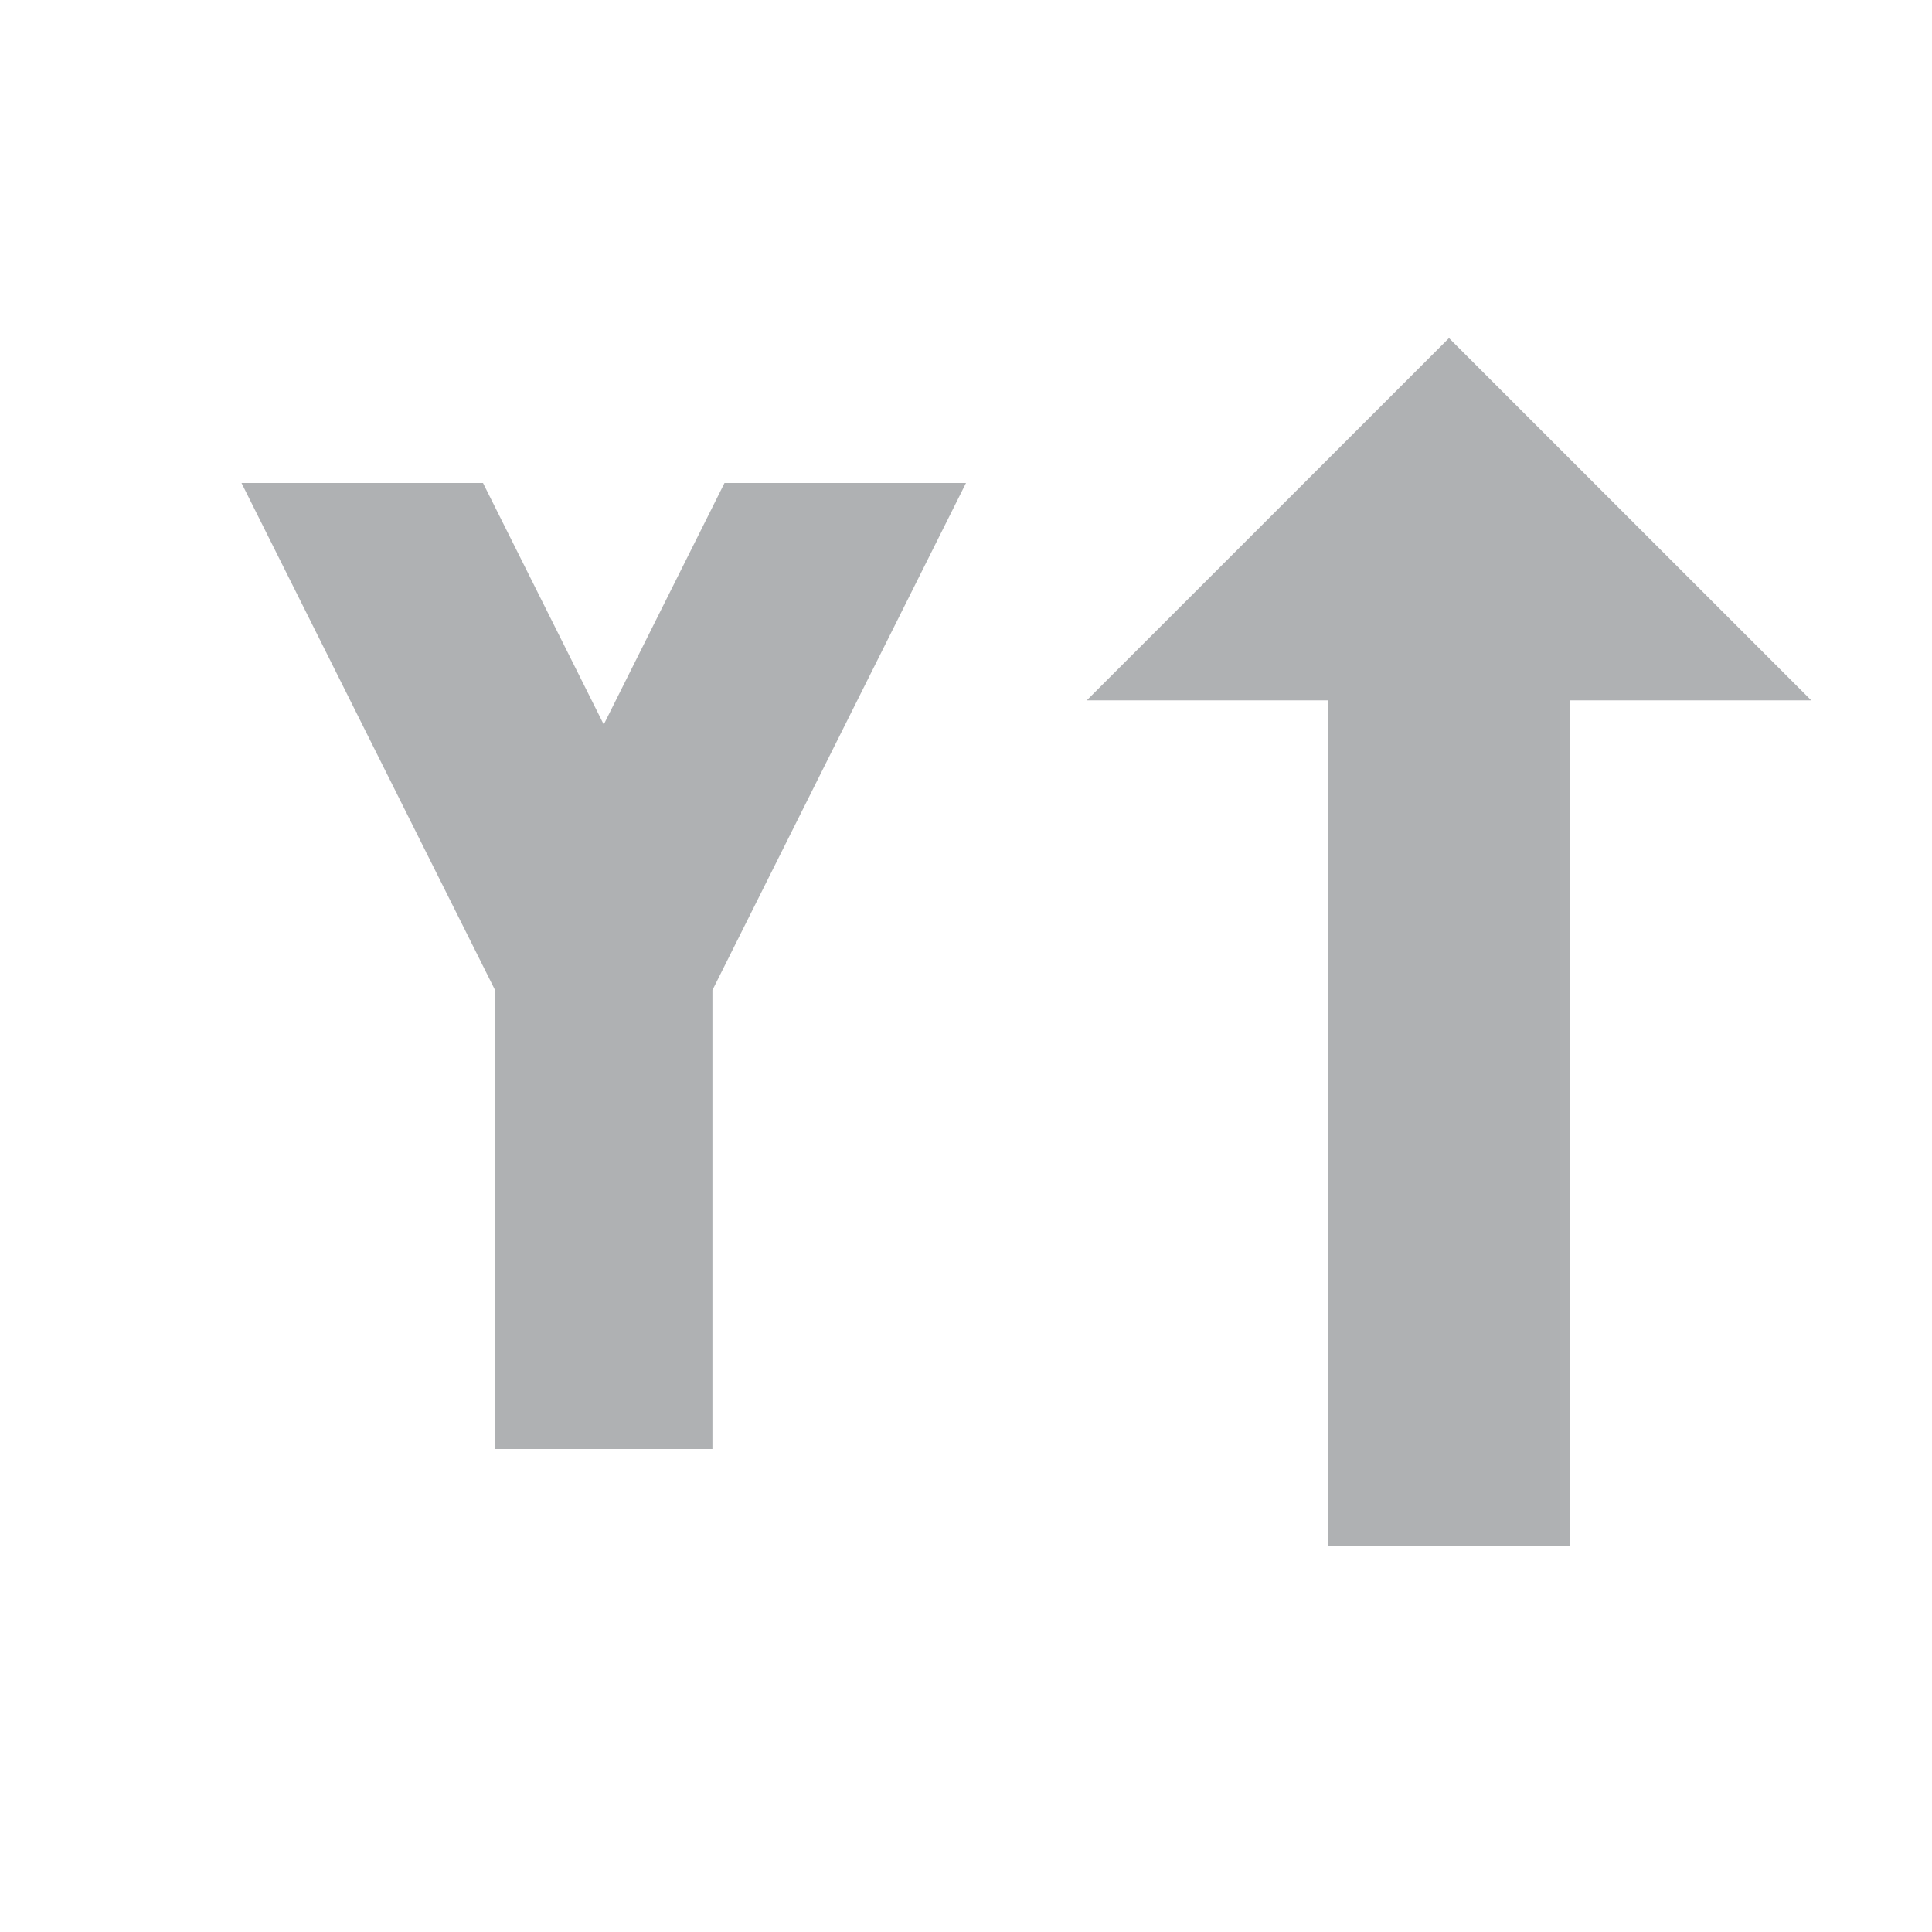
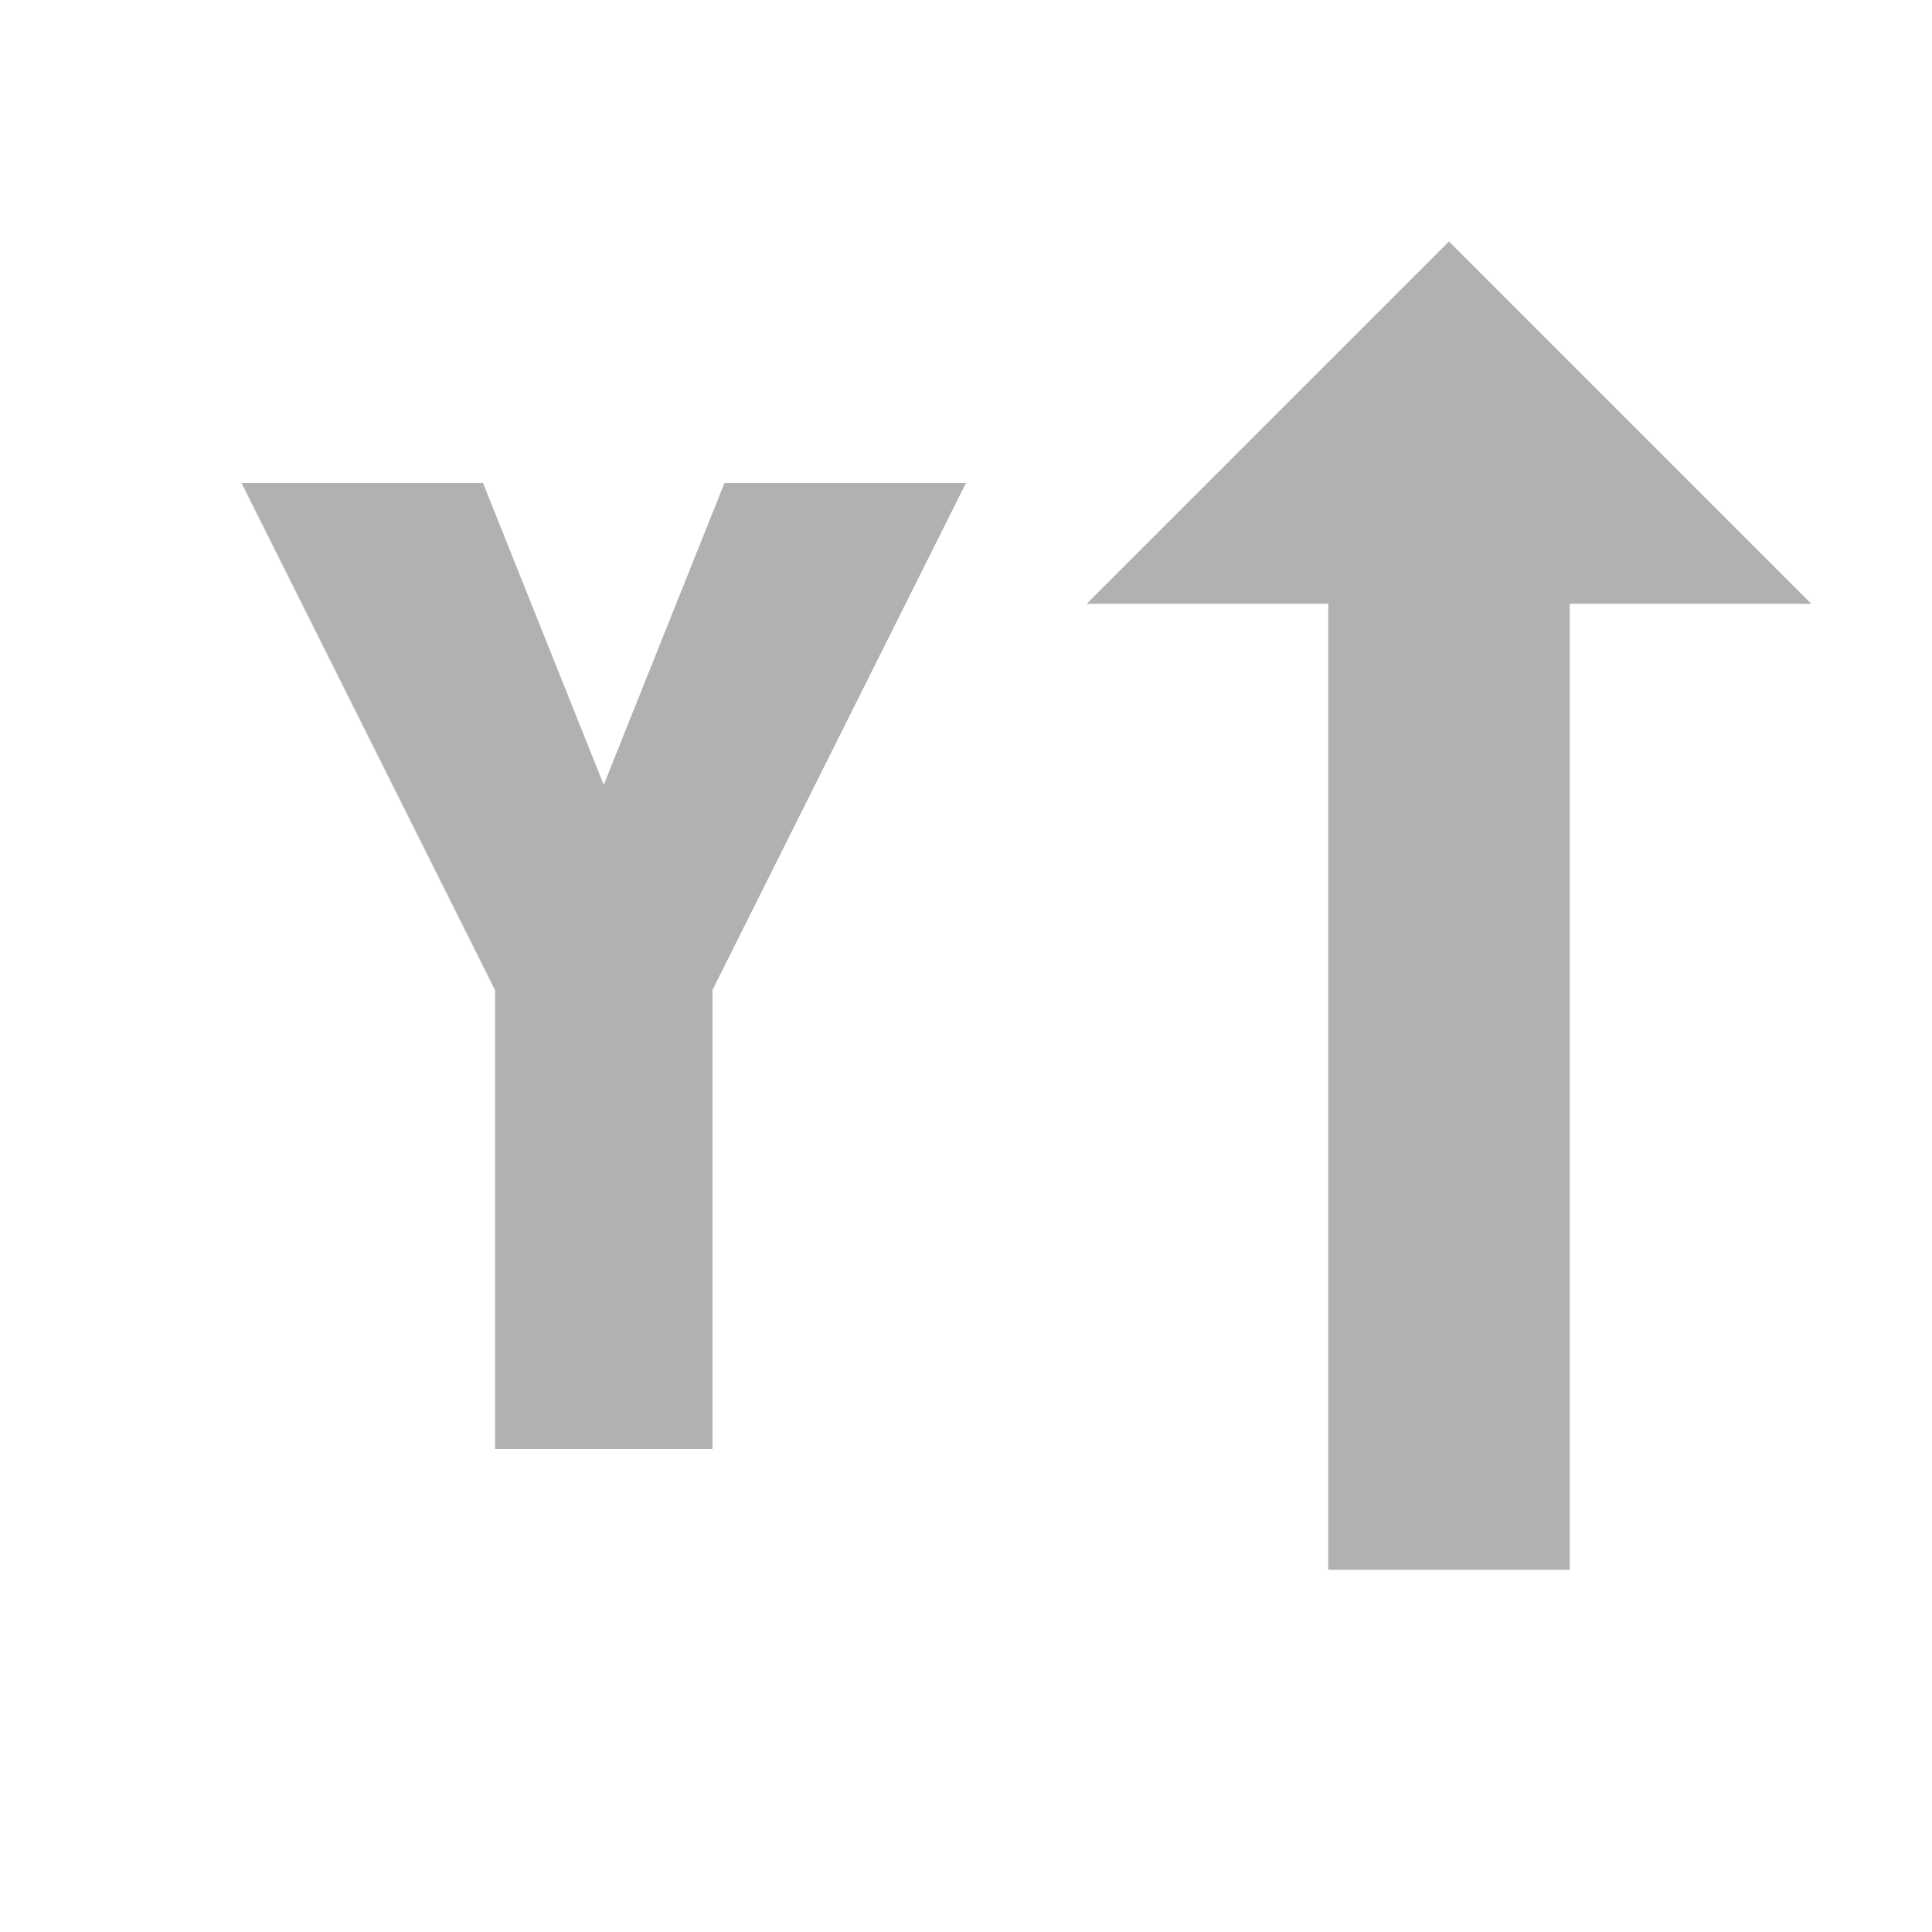
<svg xmlns="http://www.w3.org/2000/svg" width="16" height="16" viewBox="0 0 16 16">
-   <path fill="#afb1b3" d="m2,4 2,0 1,2 1,-2 2,0 -2.1,4.2 0,3.8 -1.8,0 0,-3.8 -2.1,-4.2" />
-   <path fill="#afb1b3" d="m13,5.8 2,0 -3,-3 -3,3 2,0 v7 h2 v-7 z" />
+   <path fill="#afb1b3" d="m2,4 2,0 1,2.5 1,-2.5 2,0 -2.1,4.2 0,3.8 -1.8,0 0,-3.8 -2.1,-4.2" />
+   <path fill="#afb1b3" d="m13,5 2,0 -3,-3 -3,3 2,0 v8 h2 v-8 z" />
</svg>
